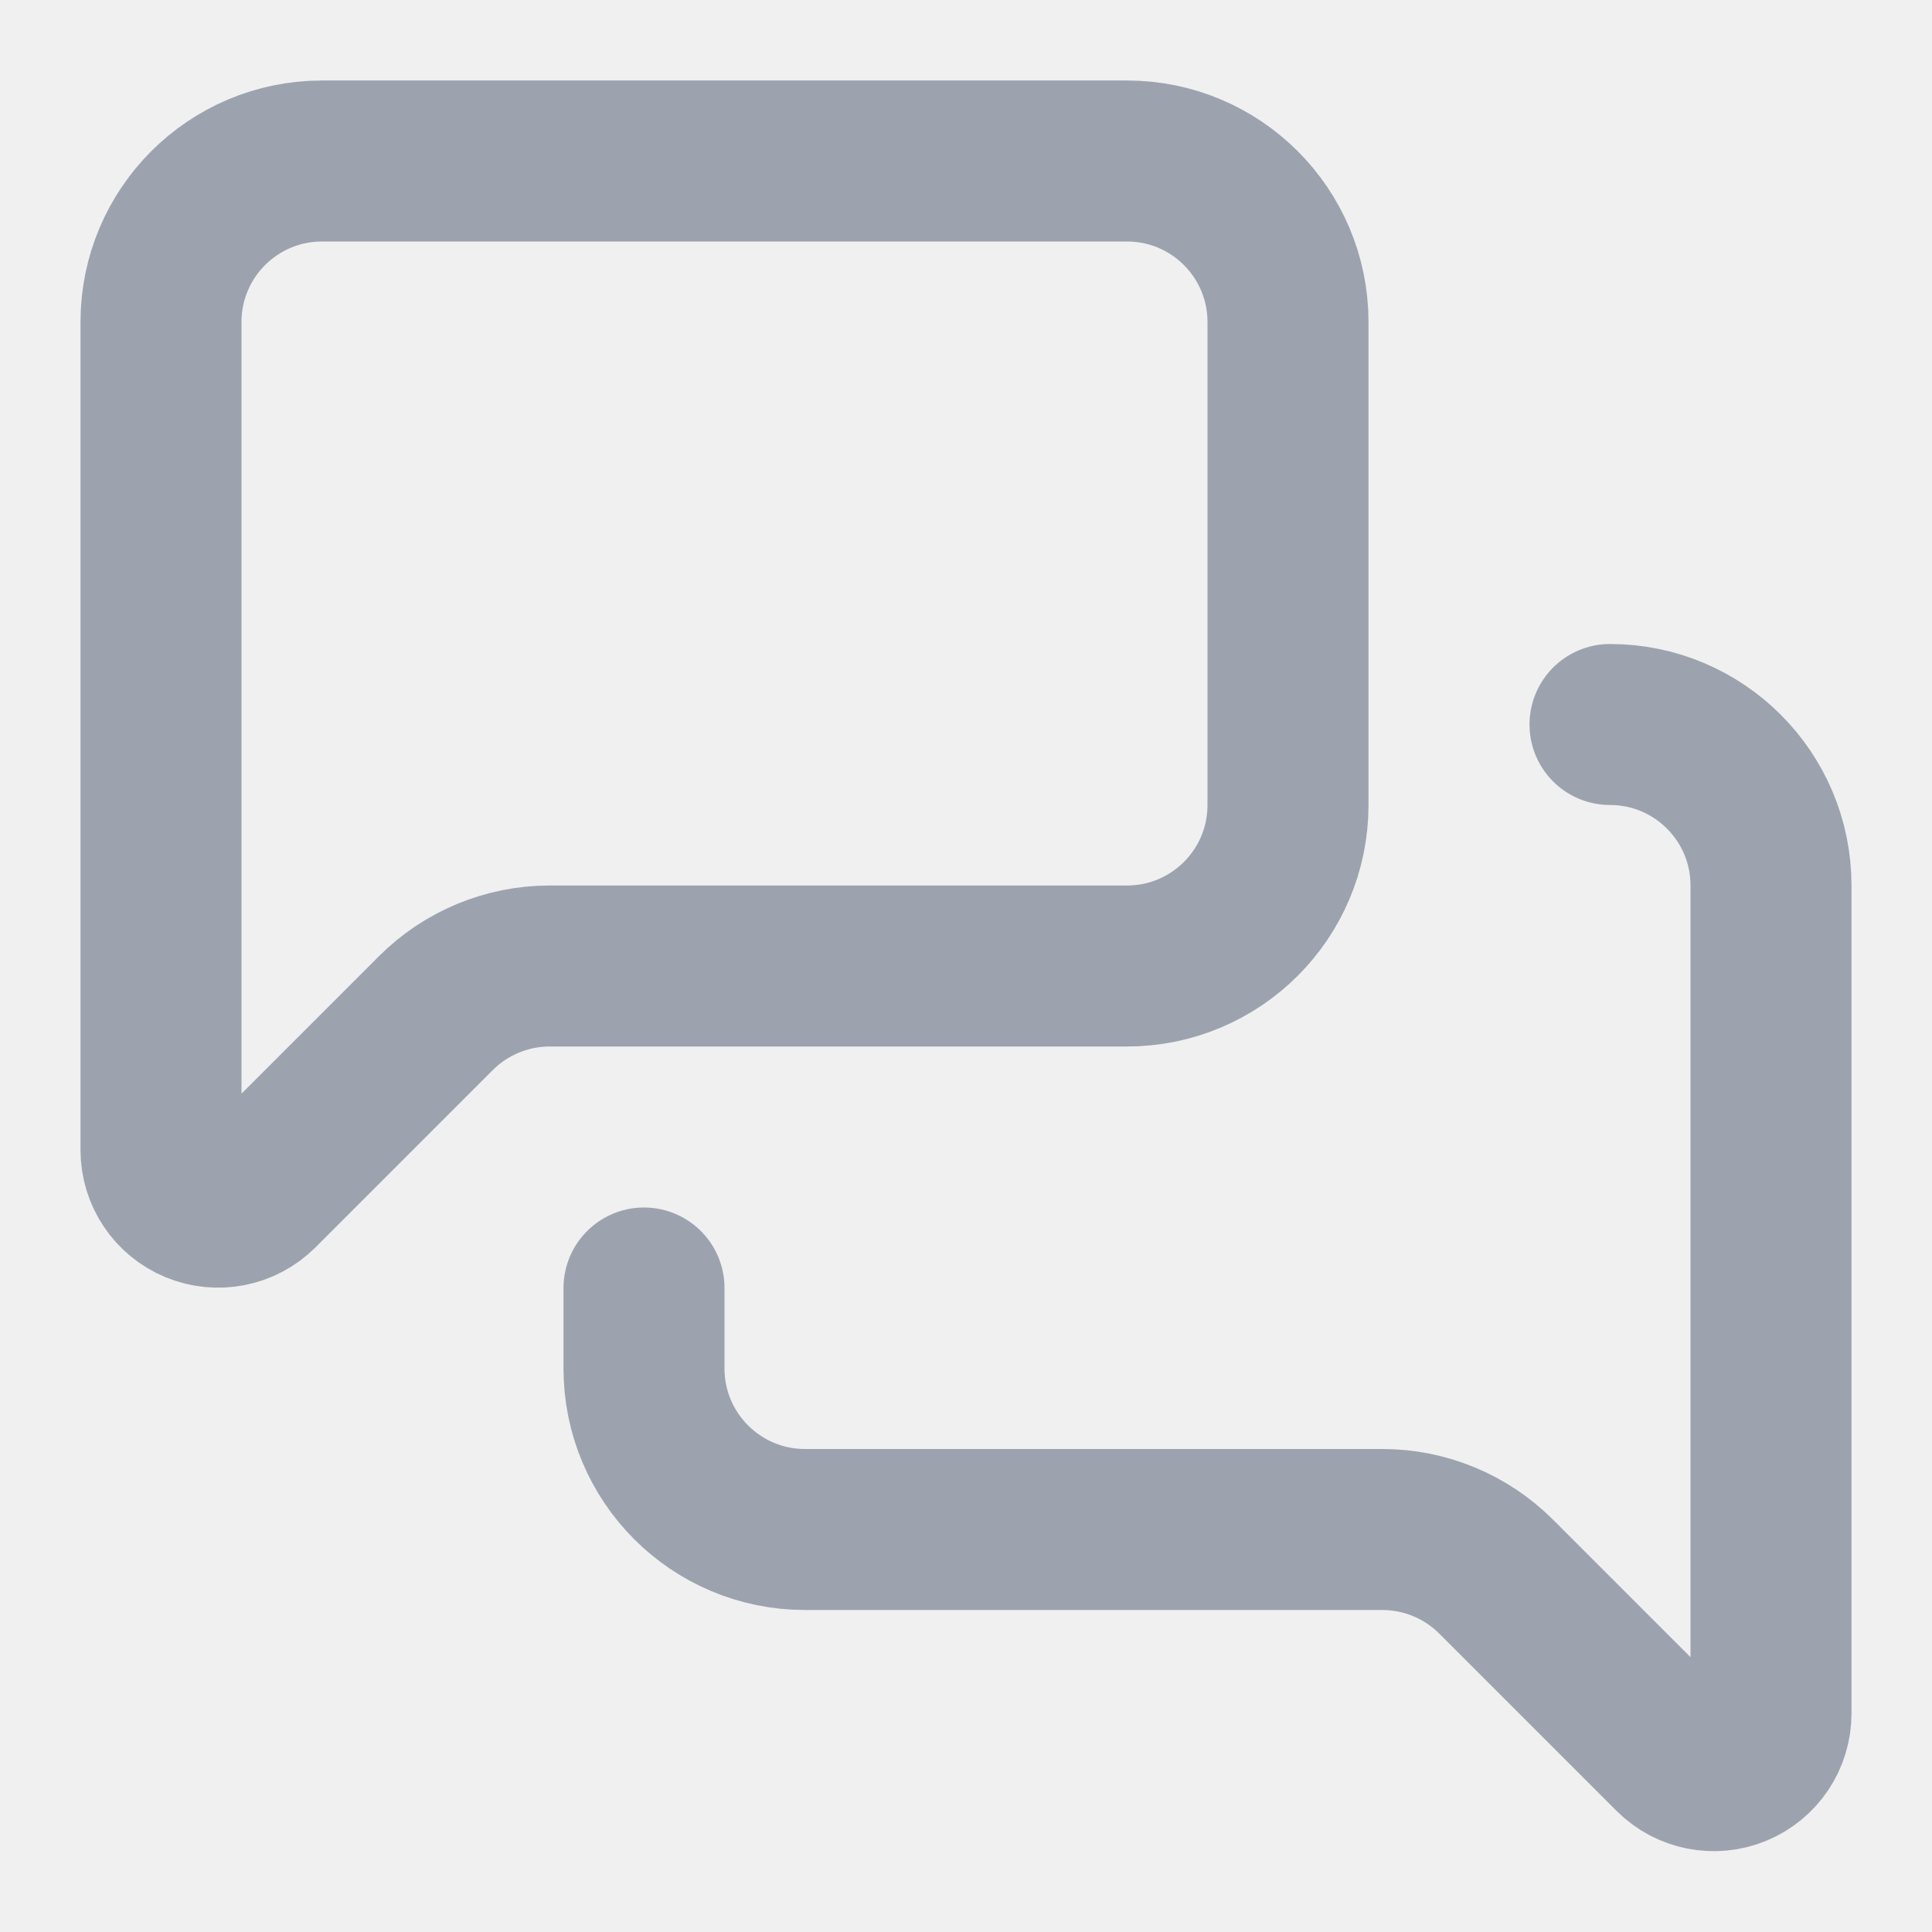
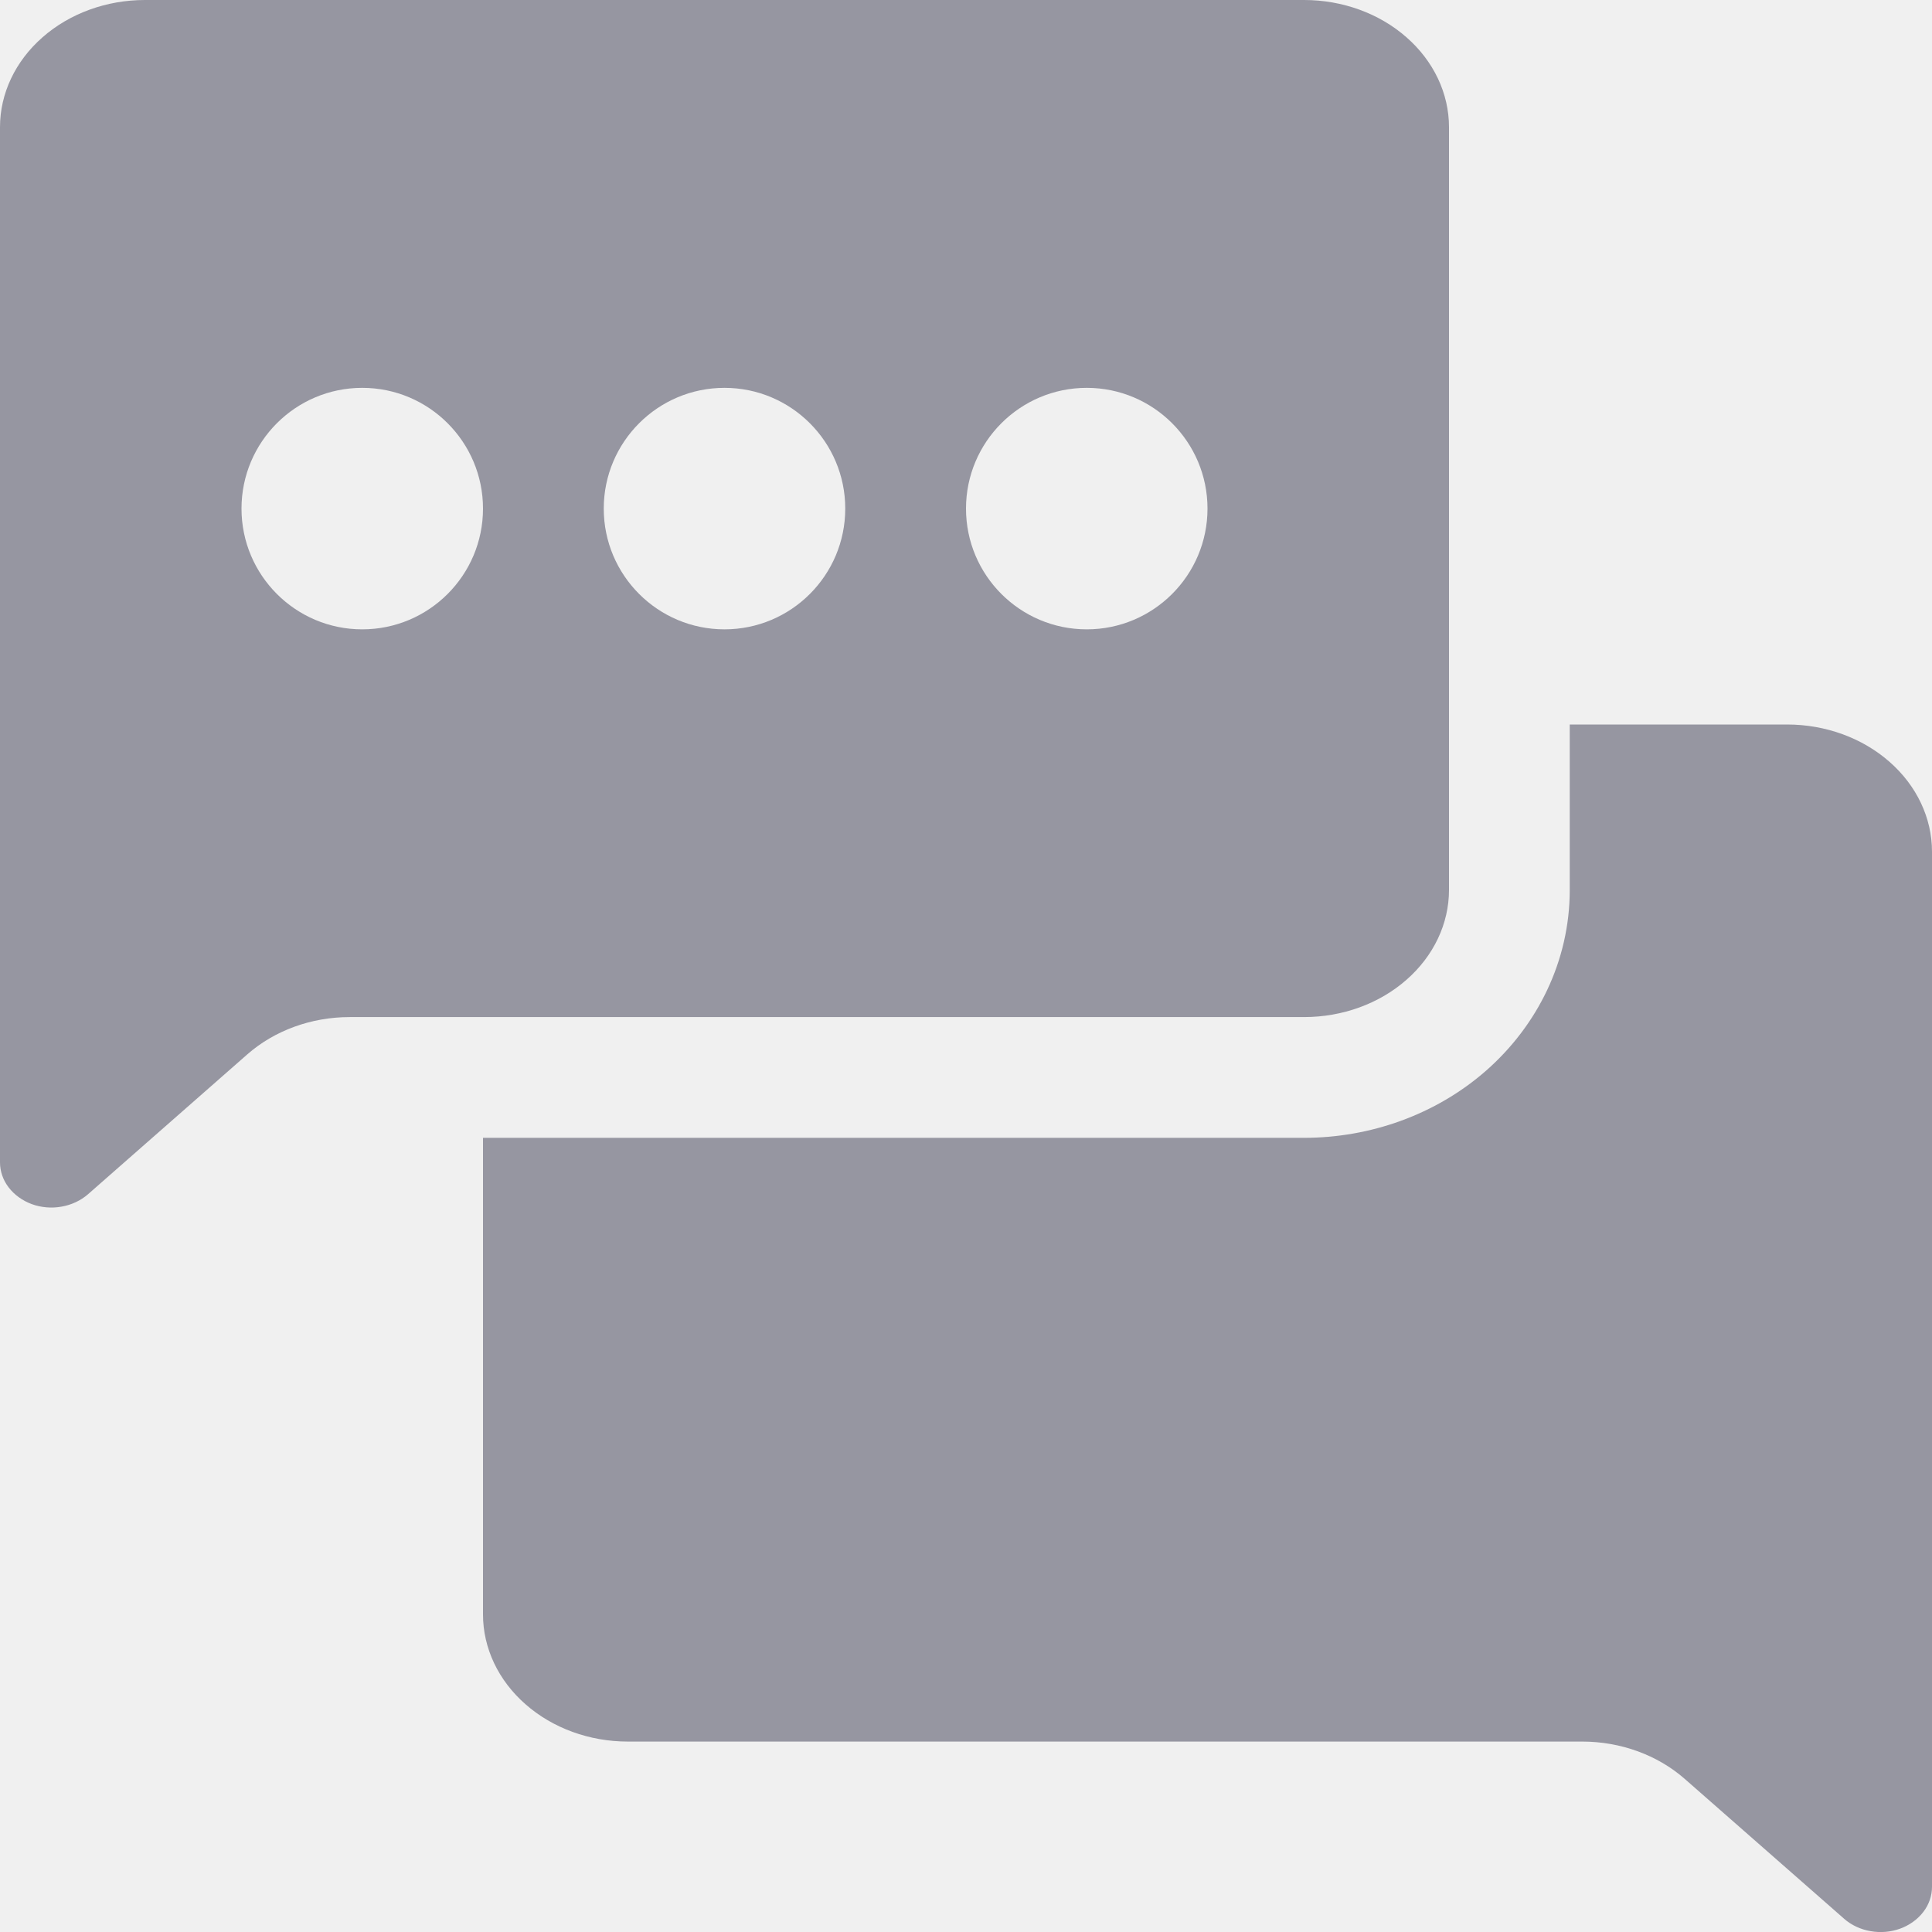
- <svg xmlns="http://www.w3.org/2000/svg" width="24" height="24" viewBox="0 0 24 24" fill="none" stroke="#9ca3af" stroke-width="2" stroke-linecap="round" stroke-linejoin="round">
-   <path d="M16 10a2 2 0 0 1-2 2H6.828a2 2 0 0 0-1.414.586l-2.202 2.202A.71.71 0 0 1 2 14.286V4a2 2 0 0 1 2-2h10a2 2 0 0 1 2 2z" />
-   <path d="M20 9a2 2 0 0 1 2 2v10.286a.71.71 0 0 1-1.212.502l-2.202-2.202A2 2 0 0 0 17.172 19H10a2 2 0 0 1-2-2v-1" />
+ <svg xmlns="http://www.w3.org/2000/svg" width="16" height="16" viewBox="0 0 16 16" fill="none">
+   <g clip-path="url(#clip0_1879_40)">
+     <path d="M14.8 6C15.118 6 15.423 6.111 15.648 6.309C15.873 6.506 16 6.774 16 7.053V15.626C16 15.7 15.975 15.773 15.928 15.834C15.881 15.895 15.815 15.943 15.737 15.972C15.66 16 15.574 16.008 15.491 15.993C15.409 15.979 15.332 15.943 15.273 15.891L13.951 14.731C13.726 14.534 13.421 14.423 13.104 14.423H5.2C4.882 14.423 4.577 14.312 4.352 14.114C4.127 13.917 4 13.649 4 13.37V9.423H10.8C11.344 9.423 11.888 9.234 12.308 8.866C12.731 8.494 13 7.96 13 7.37V6H14.8ZM10.8 0C11.118 0 11.423 0.111 11.648 0.309C11.873 0.506 12 0.774 12 1.053V7.37C12 7.649 11.873 7.917 11.648 8.114C11.423 8.312 11.118 8.423 10.8 8.423H2.896C2.578 8.423 2.274 8.534 2.049 8.731L0.728 9.891C0.668 9.943 0.591 9.979 0.509 9.993C0.426 10.008 0.34 10 0.263 9.972C0.185 9.943 0.119 9.895 0.072 9.834C0.025 9.773 1.08713e-05 9.7 0 9.626V1.053C3.74128e-05 0.774 0.127 0.506 0.352 0.309C0.577 0.111 0.882 0 1.2 0H10.8ZM3 3.212C2.448 3.212 2 3.66 2 4.212C2 4.764 2.448 5.212 3 5.212C3.552 5.212 4 4.764 4 4.212C4 3.66 3.552 3.212 3 3.212ZM6 3.212C5.448 3.212 5 3.66 5 4.212C5 4.764 5.448 5.212 6 5.212C6.552 5.212 7 4.764 7 4.212C7 3.66 6.552 3.212 6 3.212ZM9 3.212C8.448 3.212 8 3.66 8 4.212C8 4.764 8.448 5.212 9 5.212C9.552 5.212 10 4.764 10 4.212C10 3.66 9.552 3.212 9 3.212Z" fill="#9696A1" />
+   </g>
+   <defs>
+     <clipPath id="clip0_1879_40">
+       <rect width="16" height="16" fill="white" />
+     </clipPath>
+   </defs>
</svg>
